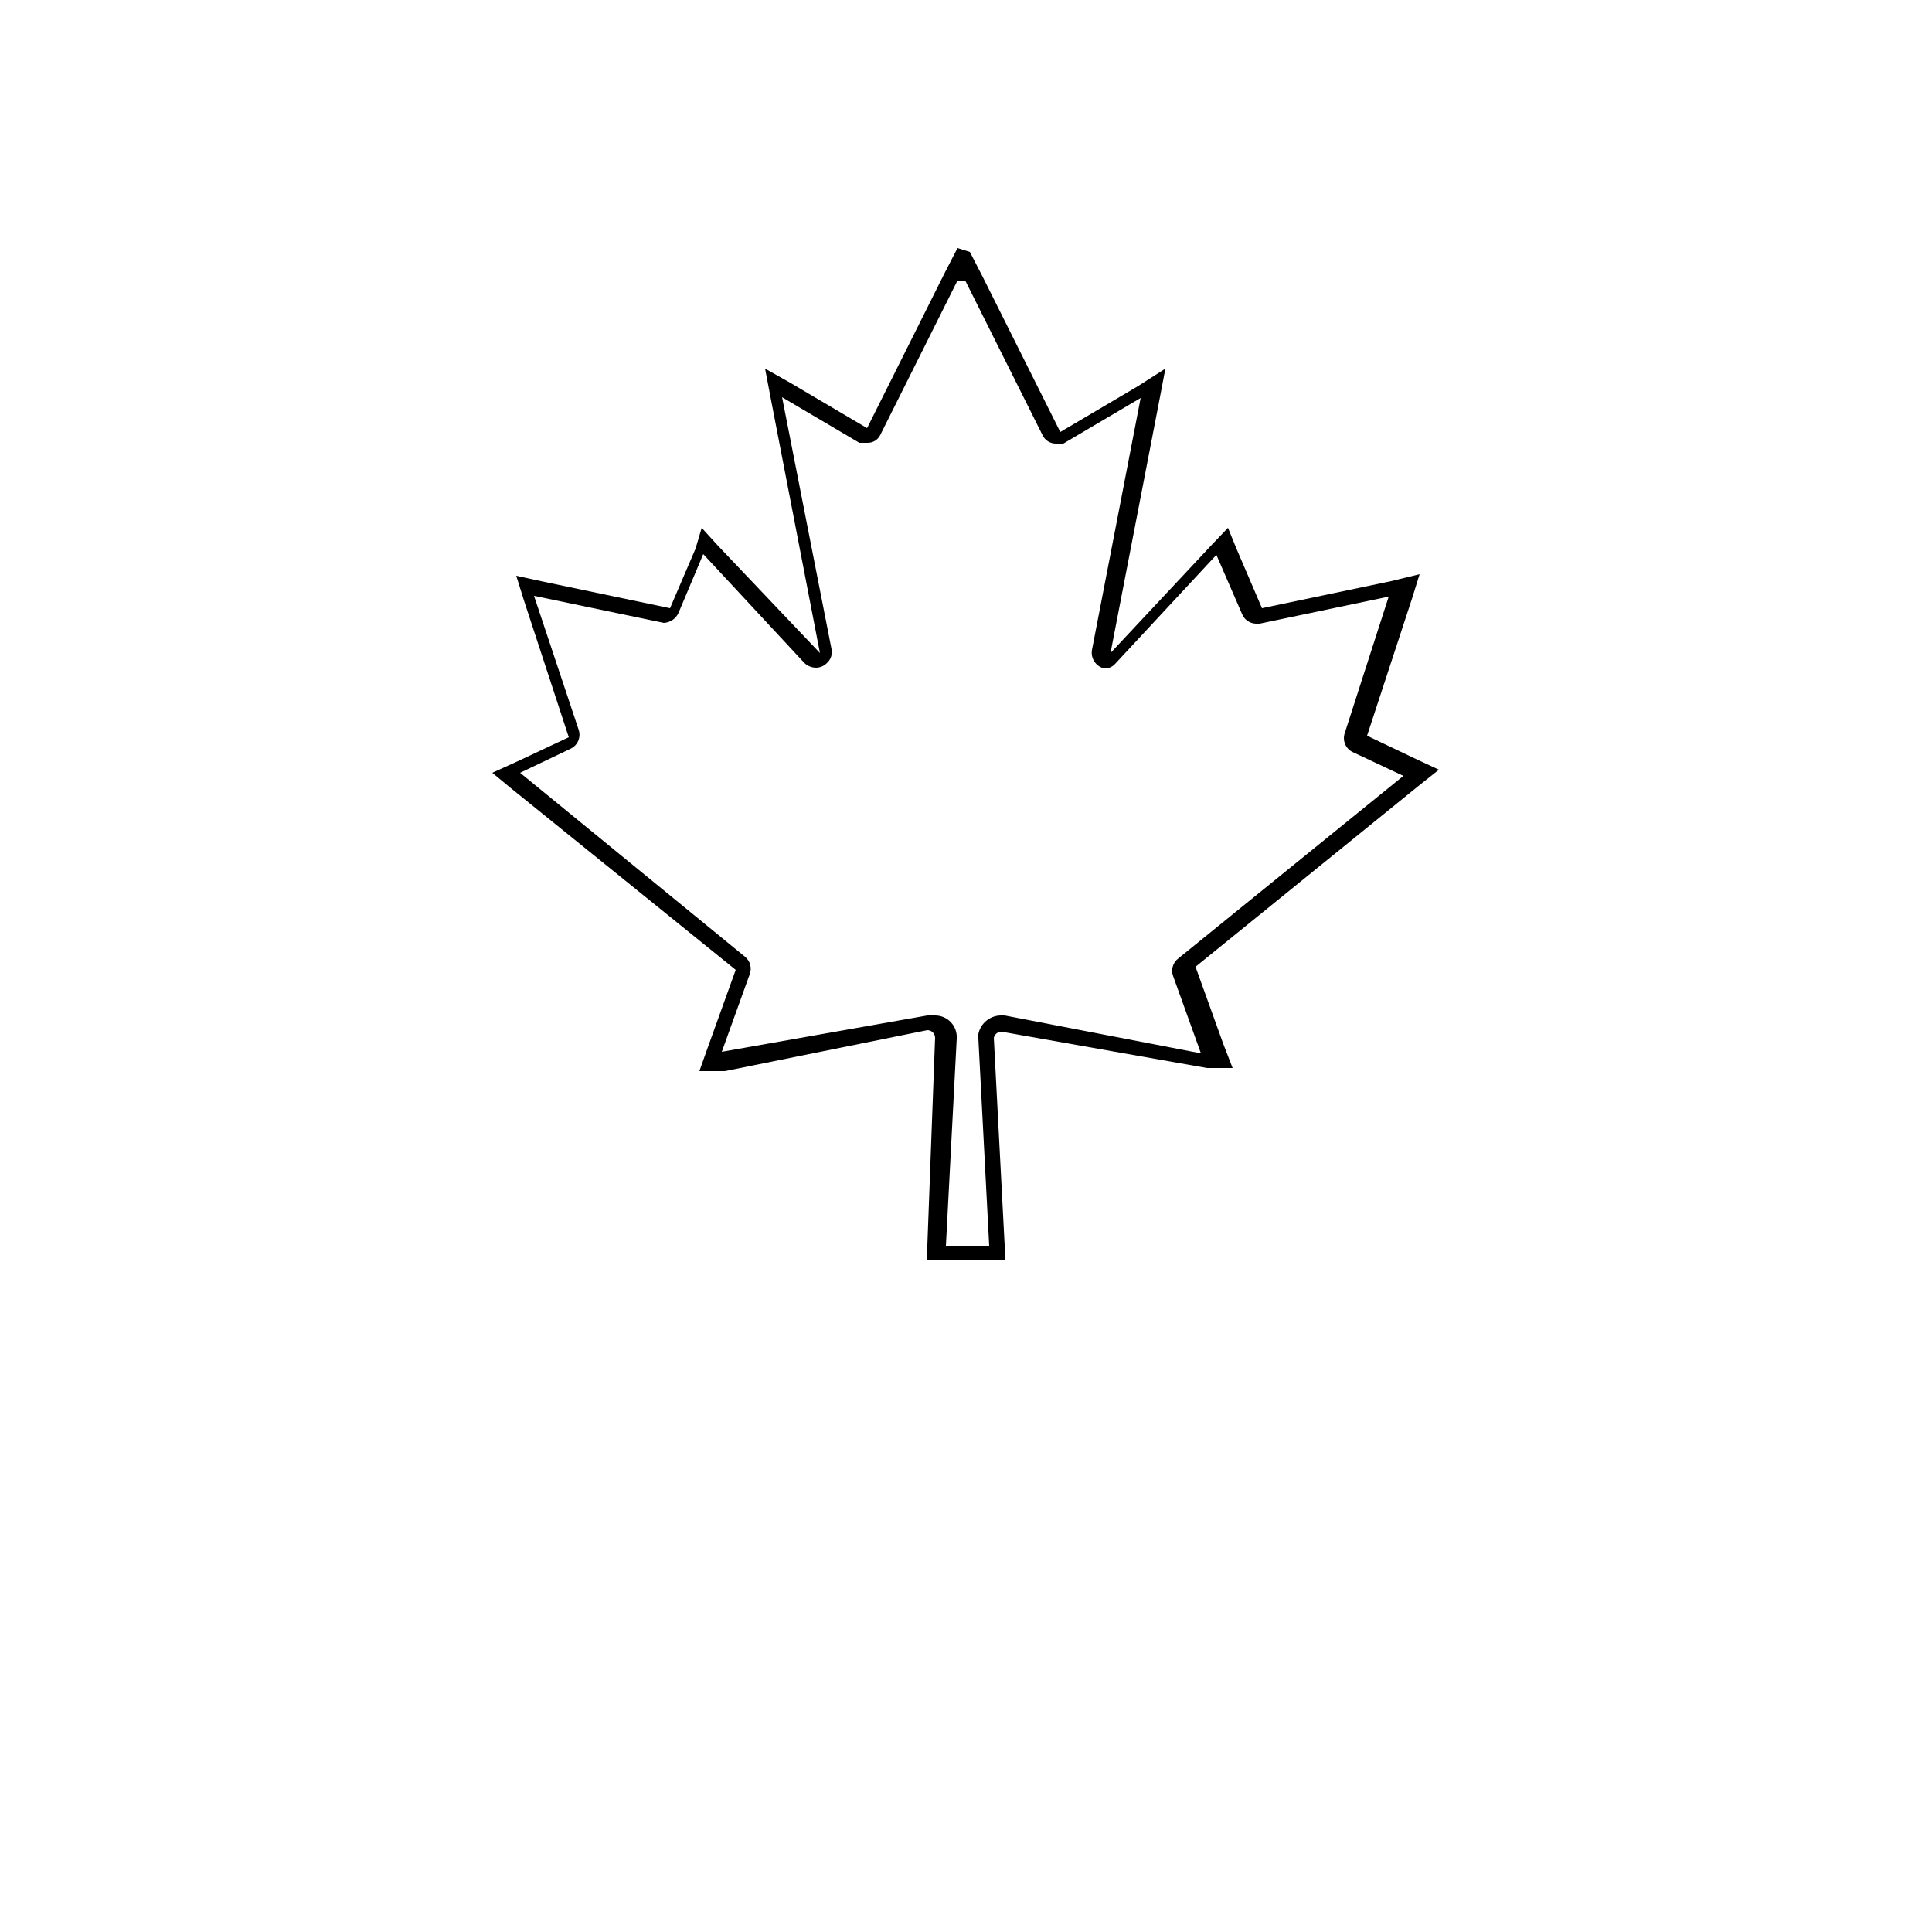
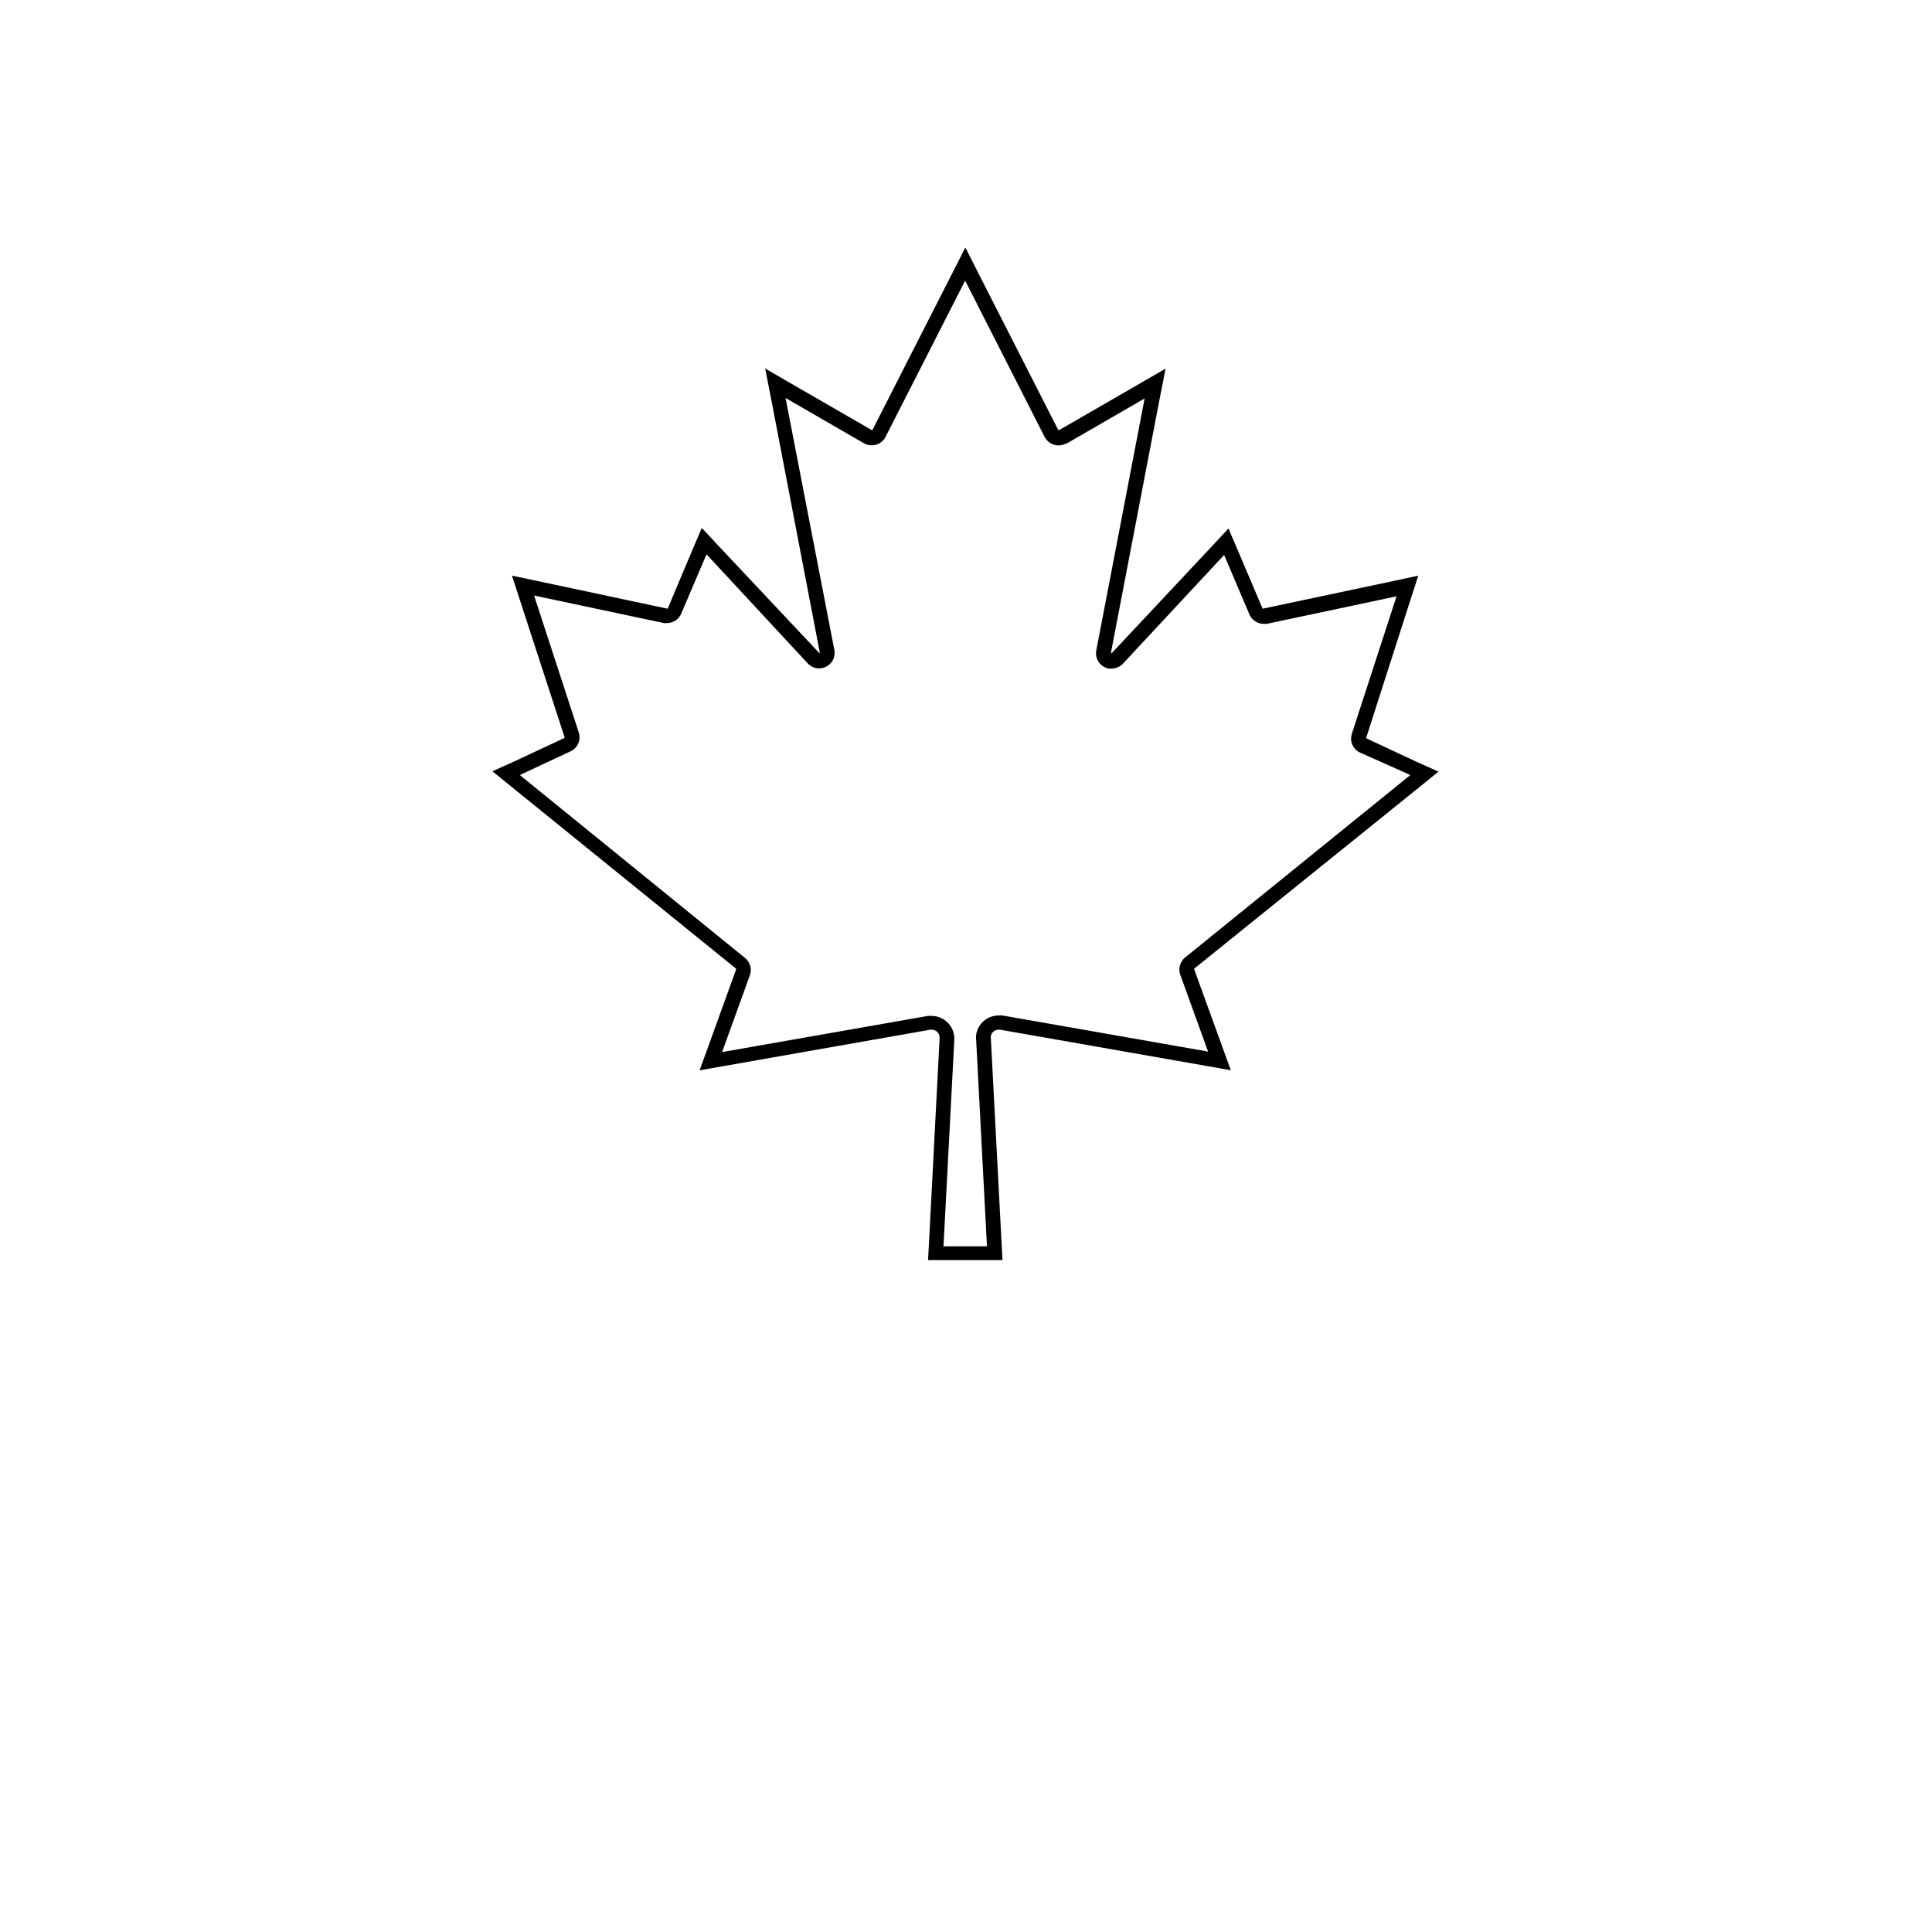
- <svg xmlns="http://www.w3.org/2000/svg" id="Layer_1" data-name="Layer 1" viewBox="0 0 25 25">
-   <path d="M12.49,3.63l1,2a.19.19,0,0,0,.18.11.15.15,0,0,0,.09,0h0l1-.59-.63,3.26a.21.21,0,0,0,.16.24h0a.18.18,0,0,0,.14-.06l1.31-1.41.33.76a.2.2,0,0,0,.18.13h.05l1.67-.35-.57,1.77a.2.2,0,0,0,.1.24l.66.31-2.91,2.36a.2.2,0,0,0-.07.23l.36,1L13,13.14h-.05a.3.3,0,0,0-.29.24v.06l.14,2.68h-.56l.14-2.68a.28.28,0,0,0-.28-.3H12l-2.66.47.36-1a.2.2,0,0,0-.06-.23L6.73,10l.65-.31a.2.2,0,0,0,.11-.24L6.91,7.71l1.68.35h0a.22.22,0,0,0,.19-.13l.32-.76,1.31,1.41a.22.22,0,0,0,.15.06.2.2,0,0,0,.14-.06.19.19,0,0,0,.06-.18l-.64-3.26,1,.59.1,0a.18.18,0,0,0,.17-.1h0l1-2m0-.42-.17.33-1,2h0l-1-.59L9.9,4.77l.08.42.63,3.26h0L9.28,7.05l-.2-.22L9,7.1l-.33.77h0L7,7.52l-.32-.07.1.32.58,1.77h0l-.66.31L6.37,10l.23.19,2.92,2.36h0l-.36,1-.11.31.33,0L12,13.33h0a.1.1,0,0,1,.1.1L12,16.11v.2h1v-.2l-.14-2.68v0a.1.1,0,0,1,.1-.08h0l2.66.47.33,0-.12-.31-.36-1a0,0,0,0,1,0,0l2.91-2.36.24-.19-.28-.13-.65-.31a0,0,0,0,1,0,0l.58-1.77.1-.32L18,7.52l-1.67.35h0L16,7.1l-.11-.27-.21.22-1.31,1.4h0a0,0,0,0,1,0,0L15,5.19l.08-.42L14.72,5l-1,.59h0l-1-2-.17-.33Z" />
+ <svg xmlns="http://www.w3.org/2000/svg" id="Layer_1" data-name="Layer 1" viewBox="0 0 200 200">
+   <path d="M99.91,29.05l8.22,16.16a1.63,1.63,0,0,0,1.45.9,1.57,1.57,0,0,0,.72-.18l.09,0,8.1-4.68-5,26.07a1.61,1.61,0,0,0,1.28,1.89,1.53,1.53,0,0,0,.3,0,1.63,1.63,0,0,0,1.17-.5l10.48-11.26,2.61,6.13a1.6,1.6,0,0,0,1.48,1,1.84,1.84,0,0,0,.33,0l13.43-2.85-4.61,14.18a1.6,1.6,0,0,0,.84,2L146,80.23,122.68,99.12a1.61,1.61,0,0,0-.49,1.81l2.87,7.93-21.29-3.74a2.69,2.69,0,0,0-.4,0,2.36,2.36,0,0,0-2.32,2,2.19,2.19,0,0,0,0,.51l1.12,21.39H97.67l1.12-21.39a2.36,2.36,0,0,0-2.24-2.46h-.11a2.69,2.69,0,0,0-.4,0l-21.29,3.74,2.87-7.93a1.62,1.62,0,0,0-.49-1.81L53.81,80.23l5.25-2.45a1.61,1.61,0,0,0,.84-2L55.29,61.65,68.73,64.5a1.73,1.73,0,0,0,.32,0,1.6,1.6,0,0,0,1.48-1l2.61-6.12L83.62,68.68a1.59,1.59,0,0,0,1.17.51,1.63,1.63,0,0,0,1.11-.44,1.6,1.6,0,0,0,.47-1.48L81.32,41.2l8.1,4.68a1.62,1.62,0,0,0,2.21-.57l.05-.1,8.23-16.16m0-3.38-1.37,2.69L90.31,44.52h0a.09.09,0,0,1-.07,0h0l-8.11-4.68-2.92-1.69.65,3.31,5,26.07a.06.06,0,0,1,0,.07s0,0,0,0-.05,0-.05,0L74.26,56.38l-1.61-1.73-.93,2.18L69.12,63a.07.07,0,0,1-.07,0h0L55.61,60.14,53,59.59l.82,2.53L58.44,76.3s0,.08,0,.09l-5.24,2.45-2.23,1,1.91,1.55,23.32,18.89a.06.06,0,0,1,0,.08h0l-2.87,7.94-.91,2.5,2.61-.46,21.3-3.75h.17a.82.82,0,0,1,.77.85l-1.11,21.39-.09,1.61h7.71l-.09-1.61-1.12-21.39a1.11,1.11,0,0,1,0-.17.81.81,0,0,1,.8-.68h.14l21.29,3.74,2.61.46-.9-2.49-2.88-7.94a.1.1,0,0,1,0-.09L147,81.43l1.91-1.55-2.23-1-5.24-2.45s0,0,0-.09L146,62.12l.82-2.53-2.6.56L130.77,63h0a.07.07,0,0,1-.07,0l-2.6-6.12-.93-2.17-1.61,1.73L115.07,67.63l0,0h0a.08.08,0,0,1-.06-.09l5-26.07.65-3.31-2.92,1.69-8.11,4.68h0a.09.09,0,0,1-.07,0h0l-8.23-16.15-1.36-2.69Z" />
</svg>
